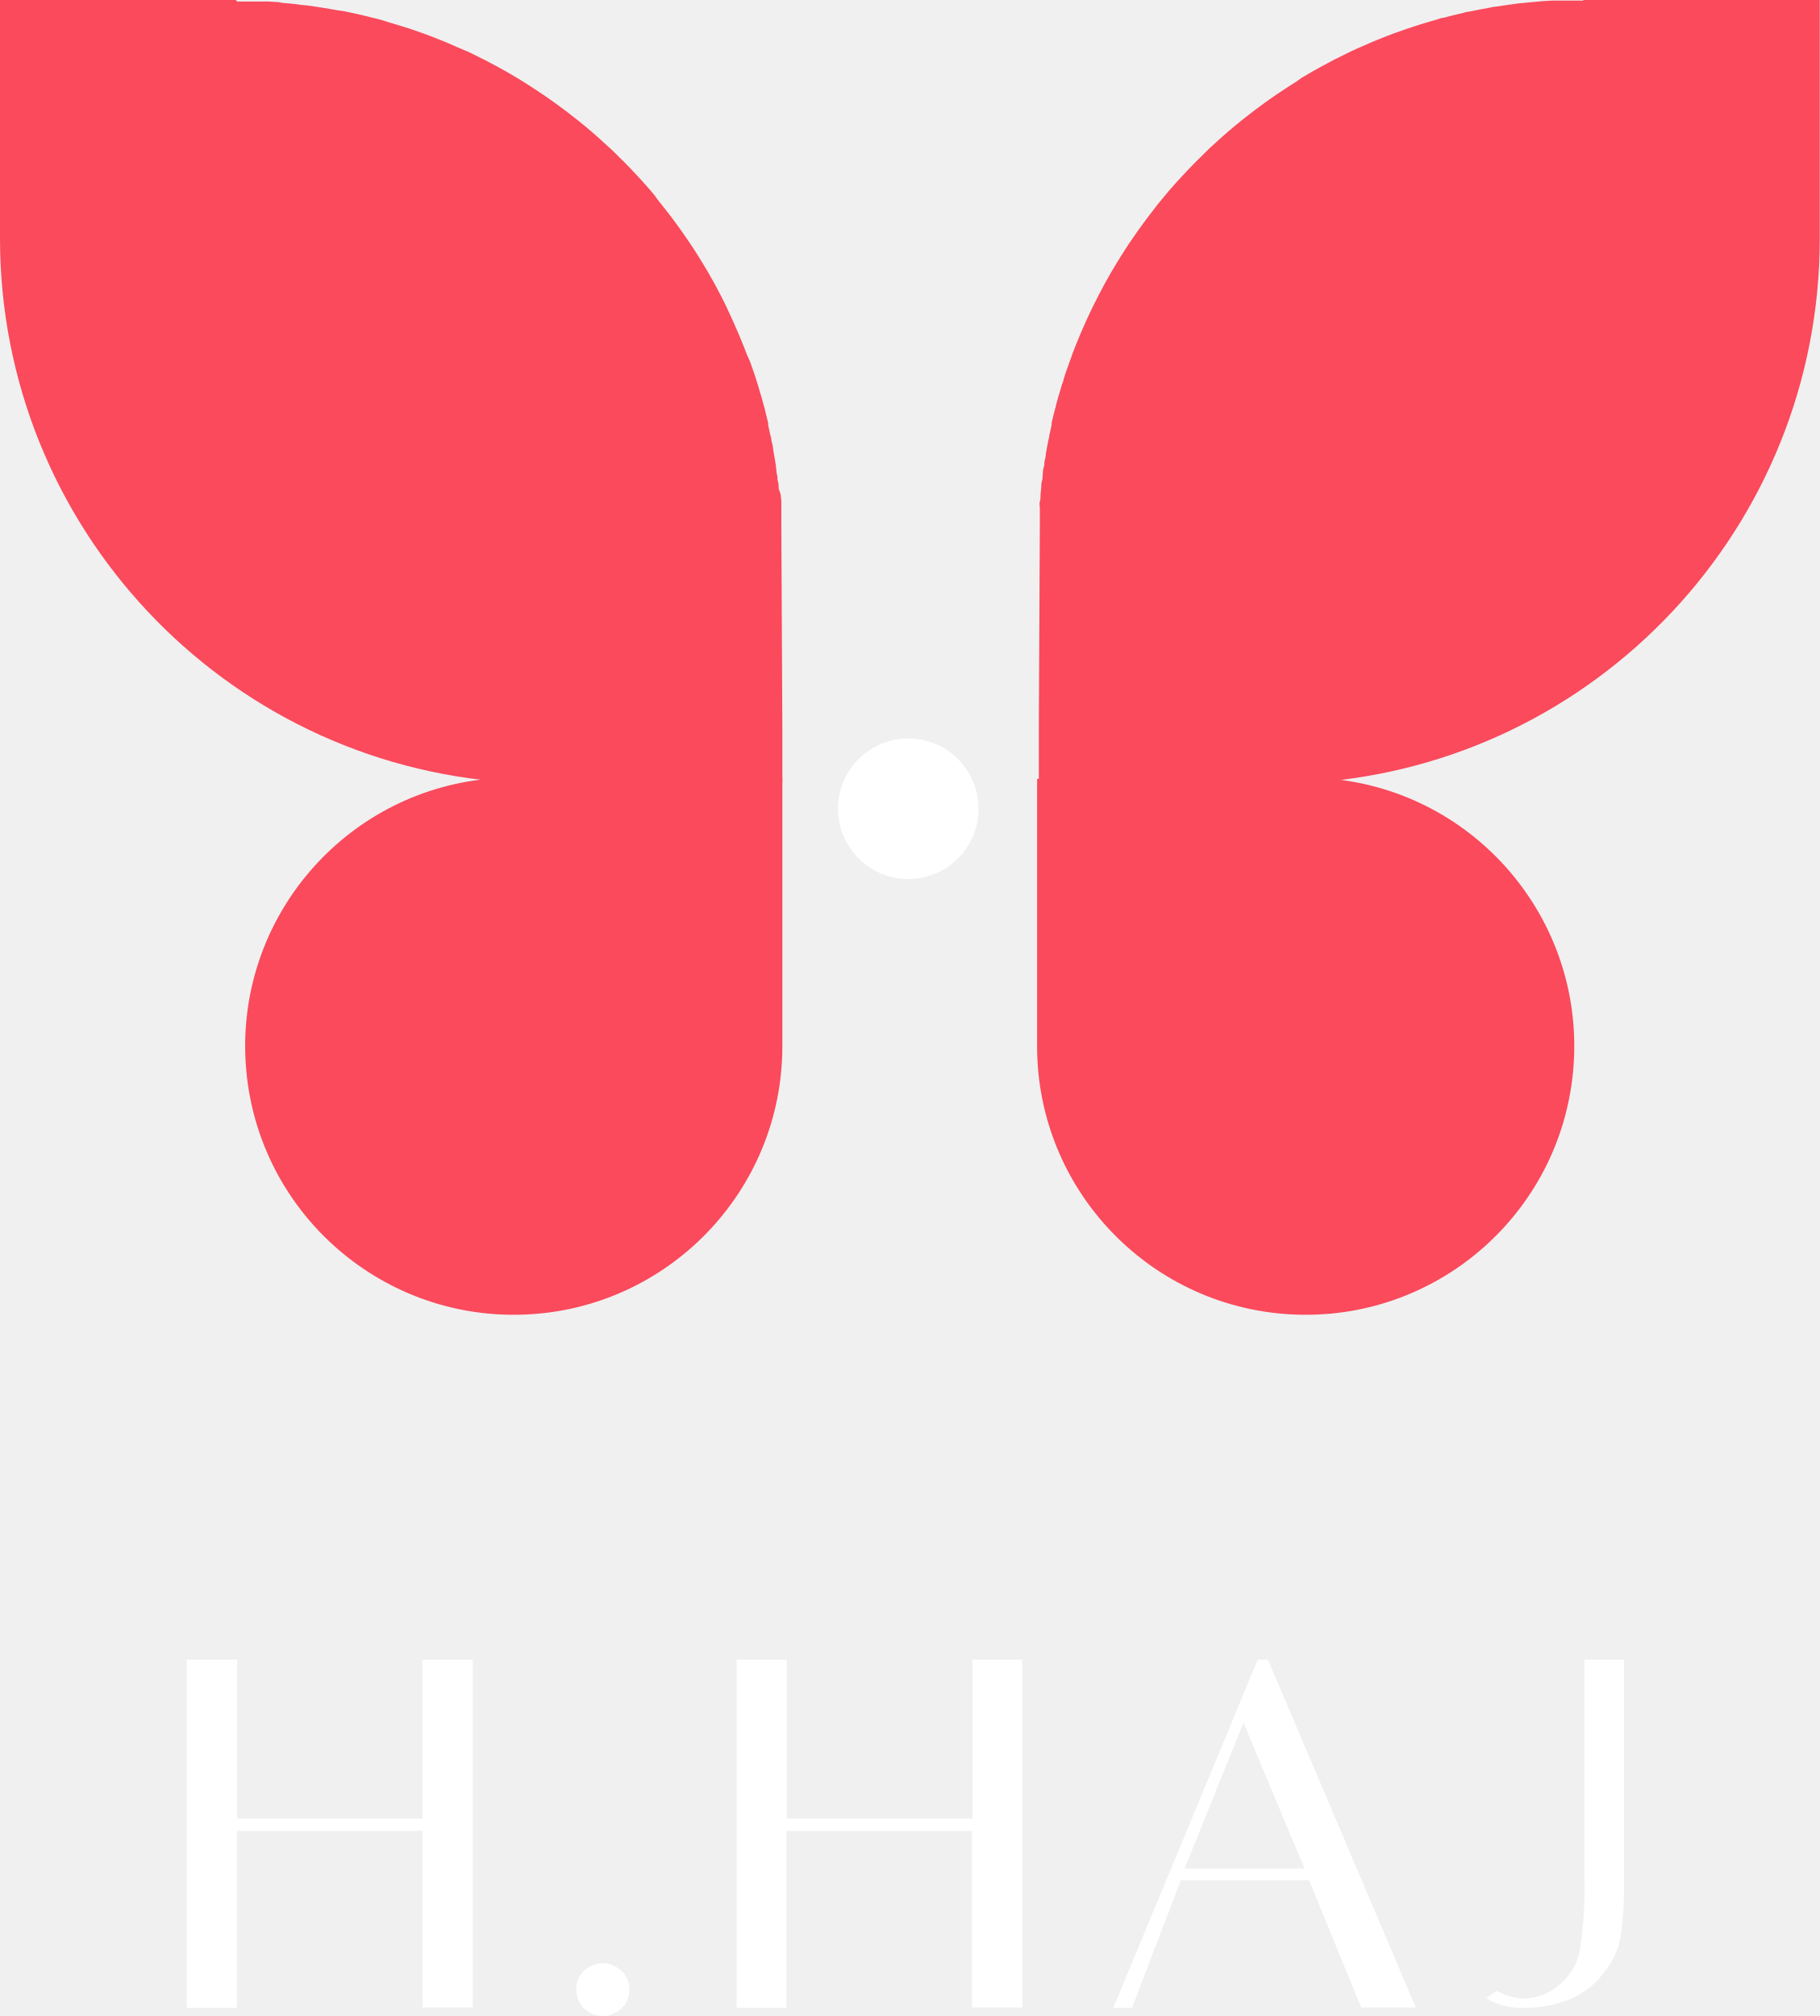
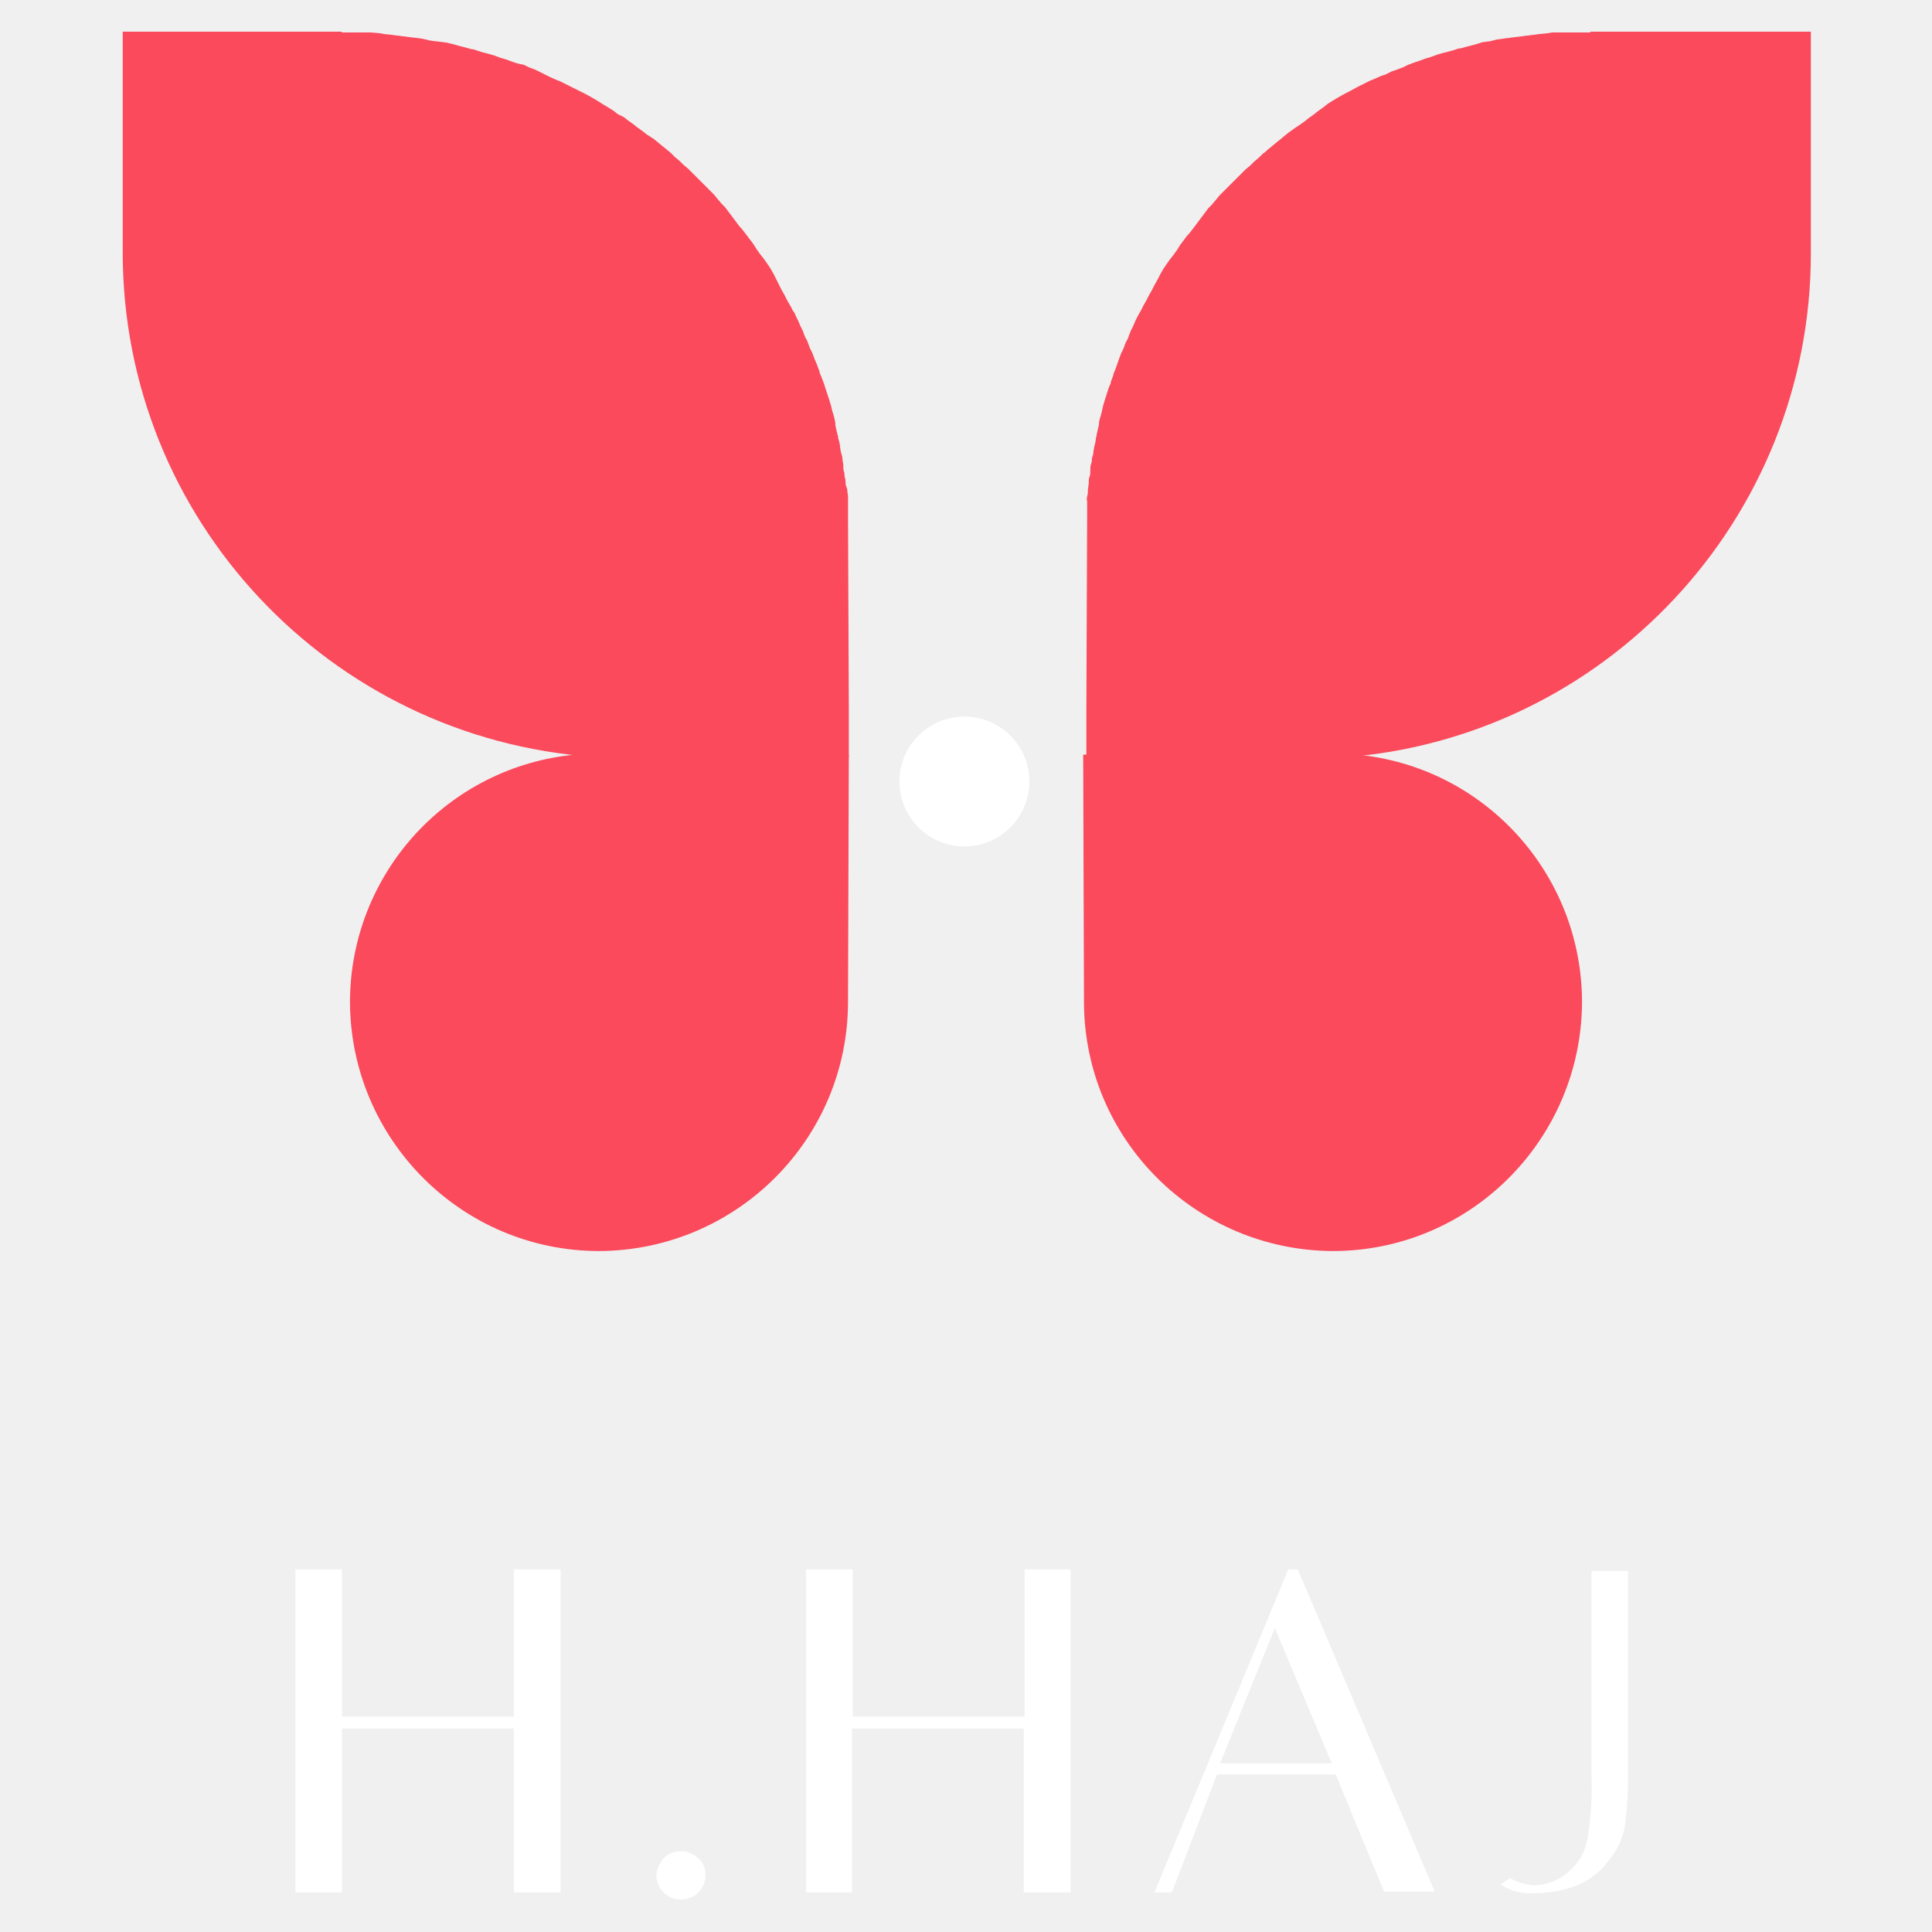
- <svg xmlns="http://www.w3.org/2000/svg" id="Layer_1" data-name="Layer 1" viewBox="0 0 178.7 198">
-   <defs>
-     <style>.cls-1{fill:#fa4a5c;}.cls-2{fill:#fff;}</style>
-   </defs>
-   <path class="cls-1" d="M87.49,103.74A26.38,26.38,0,1,1,58.6,77.49h0c.83-.08,1.67-.13,2.51-.13s1.68,0,2.51.13H87.49" transform="translate(-10.65 -1)" />
-   <path class="cls-1" d="M10.65,1V24.42a53.55,53.55,0,0,0,50,53.42c1.18.08,2.38.12,3.58.12s2.39,0,3.57-.12H87.49v-5.2l-.1-20.12h0v.1c0,.14,0,.27,0,.4,0-.16,0-.33,0-.5h0c0-.1,0-.2,0-.31s0-.41,0-.61,0-.48,0-.73,0-.4,0-.6-.05-.48-.07-.73L87.13,49c0-.24,0-.49-.08-.73s0-.39-.07-.58-.07-.49-.1-.74-.06-.37-.08-.56-.09-.51-.13-.76l-.09-.53c0-.27-.1-.55-.16-.82s0-.31-.09-.46c-.07-.35-.15-.7-.23-1.05,0-.07,0-.14,0-.21-.1-.43-.2-.84-.31-1.26,0-.13-.07-.25-.1-.38-.08-.29-.15-.58-.23-.86l-.15-.48c-.07-.26-.14-.51-.22-.76s-.11-.34-.16-.51l-.23-.71c-.06-.17-.13-.35-.19-.53s-.15-.45-.24-.67L84,35.81c-.09-.22-.17-.44-.25-.66l-.22-.54c-.09-.21-.17-.42-.26-.64s-.15-.36-.23-.53-.18-.43-.28-.64l-.24-.53-.29-.62L82,31.13c-.1-.21-.2-.41-.31-.62s-.17-.34-.26-.51l-.32-.61-.27-.51c-.12-.2-.23-.4-.34-.6l-.28-.5-.36-.6c-.09-.16-.19-.32-.29-.48l-.37-.6-.3-.47-.39-.6-.3-.44L77.8,24l-.29-.42L77,22.88c-.08-.11-.16-.23-.25-.34-.24-.32-.48-.64-.73-.95l0,0c-.26-.33-.52-.66-.79-1L75,20.26l-.54-.65-.33-.37-.5-.56-.36-.39c-.17-.18-.33-.36-.5-.53l-.38-.4-.49-.5-.4-.39c-.16-.17-.33-.33-.49-.49l-.41-.39-.51-.46-.42-.39-.51-.45-.43-.38c-.18-.14-.35-.29-.52-.44l-.45-.36c-.17-.15-.35-.29-.53-.43l-.45-.35-.54-.42-.46-.34-.55-.41-.47-.33-.57-.4-.46-.31-.59-.39-.46-.3L62,9l-.45-.28-.66-.39-.43-.25-.75-.42-.35-.19-1.11-.59-.13-.06-1-.5-.39-.19L56,5.82l-.47-.2-.7-.31-.5-.21-.67-.27-.53-.21-.66-.25-.54-.19-.67-.24-.55-.18L50,3.54l-.56-.17-.67-.2L48.24,3c-.23-.06-.45-.13-.68-.18L47,2.68l-.69-.17-.57-.13c-.23-.06-.46-.1-.69-.15l-.58-.12L43.75,2l-.58-.1c-.23-.05-.47-.09-.71-.12l-.58-.09-.73-.11-.57-.07c-.25,0-.51-.06-.76-.09l-.55-.06-.82-.07L38,1.21l-1-.06-.37,0h0l-.89,0h-.44l-1.37,0h0L33.81,1H10.65ZM87.43,54.61c0-.42,0-.83,0-1.24C87.42,53.78,87.43,54.19,87.43,54.61Z" transform="translate(-10.65 -1)" />
-   <path class="cls-1" d="M112.51,103.74A26.38,26.38,0,1,0,141.4,77.49h0c-.83-.08-1.67-.13-2.51-.13s-1.68,0-2.51.13H112.51" transform="translate(-10.65 -1)" />
-   <path class="cls-1" d="M184,1H166.19l-.06.06h0l-1.37,0h-.44l-.89,0h0l-.37,0-1,.06-.5.05-.82.07-.55.06c-.25,0-.51.05-.76.09l-.57.07-.73.11-.58.09c-.24,0-.48.07-.71.12l-.58.1-.71.14-.58.12c-.23,0-.46.09-.69.15l-.57.13-.69.17-.57.15c-.23,0-.45.12-.68.18l-.56.16-.67.2-.56.17-.67.22-.55.18-.67.24-.54.19-.66.25-.53.21-.67.27-.5.21-.7.31-.47.2-.75.35-.39.19-1,.5-.13.06-1.11.59-.35.19-.75.42-.43.25-.66.39L138,9l-.62.39-.46.3-.59.39-.46.31-.57.4-.47.33-.55.41-.46.34-.54.42-.45.35c-.18.14-.36.28-.53.43l-.45.36c-.17.15-.34.3-.52.44l-.43.38-.51.45-.42.39-.51.46L129,16c-.16.16-.33.32-.49.49l-.4.39-.49.5-.38.4c-.17.17-.33.35-.5.53l-.36.39-.5.56-.33.37-.54.65-.26.31c-.27.32-.53.65-.79,1l0,0c-.25.31-.49.63-.73.95-.09.11-.17.23-.25.34l-.49.67-.29.42-.43.62-.3.44-.39.6-.3.47-.37.6c-.1.16-.2.32-.29.48l-.36.6-.28.5c-.11.2-.22.4-.34.6l-.27.51-.32.61c-.09.17-.18.34-.26.51s-.21.41-.31.62l-.25.52-.29.62-.24.53c-.1.21-.19.43-.28.64s-.15.35-.23.53-.17.43-.26.64l-.22.54c-.08.22-.16.44-.25.66l-.19.54c-.09.22-.16.45-.24.67s-.13.36-.19.53l-.23.71c0,.17-.11.34-.16.51s-.15.5-.22.76l-.15.48c-.08.28-.15.57-.23.86,0,.13-.07.25-.1.38-.11.42-.21.83-.31,1.26,0,.07,0,.14,0,.21-.08.35-.16.7-.23,1.05,0,.15-.06.31-.09.46s-.11.55-.16.82l-.09.53c0,.25-.09.51-.13.76s0,.37-.08.56-.07.49-.1.74,0,.39-.07.58-.06.49-.08.73l-.06.59c0,.25,0,.49-.07.73s0,.4,0,.6,0,.49,0,.73,0,.41,0,.61,0,.21,0,.31h0c0,.17,0,.34,0,.5,0-.13,0-.26,0-.4v-.1h0l-.1,20.12v5.2h19.72Q134,78,135.8,78c1.2,0,2.4,0,3.58-.12a53.55,53.55,0,0,0,50-53.42V1ZM112.58,53.37c0,.41,0,.82,0,1.24C112.57,54.19,112.58,53.78,112.58,53.37Z" transform="translate(-10.65 -1)" />
-   <circle class="cls-2" cx="89.21" cy="79.43" r="6.9" />
-   <path class="cls-2" d="M57.08,164v34.17H52.15V180.82H33.92v17.37H29V164h4.94v15.61H52.15V164Z" transform="translate(-10.65 -1)" />
-   <path class="cls-2" d="M68,194.59a2.63,2.63,0,0,1,3.7,0,2.33,2.33,0,0,1,.76,1.8,2.44,2.44,0,0,1-.76,1.85,2.63,2.63,0,0,1-3.7,0,2.68,2.68,0,0,1-.76-1.85A2.48,2.48,0,0,1,68,194.59Z" transform="translate(-10.65 -1)" />
-   <path class="cls-2" d="M111.06,164v34.17h-4.94V180.82H87.89v17.37H83V164h4.93v15.61h18.23V164Z" transform="translate(-10.65 -1)" />
-   <path class="cls-2" d="M139.21,185.66H126.63l-4.8,12.53H120L134.18,164h1l14.53,34.17h-5.37l-2.56-6.26Zm-.43-1.14-6-14.33L127,184.52Z" transform="translate(-10.65 -1)" />
-   <path class="cls-2" d="M170.16,164V185.9a35.27,35.27,0,0,1-.33,5.27,7.42,7.42,0,0,1-1.57,3.46,8,8,0,0,1-3.27,2.66,11.68,11.68,0,0,1-4.8.9,6.21,6.21,0,0,1-3.56-.95l1-.71a7.14,7.14,0,0,0,2.47.76,5.54,5.54,0,0,0,3.84-1.47,5.62,5.62,0,0,0,1.9-3.42,38.25,38.25,0,0,0,.43-6.5V164Z" transform="translate(-10.65 -1)" />
+ <svg xmlns="http://www.w3.org/2000/svg" version="1.1" id="Layer_1" x="0px" y="0px" viewBox="0 0 244 244" style="enable-background:new 0 0 244 244;" xml:space="preserve">
+   <style type="text/css">
+ 	.st0{fill:#FA4A5C;}
+ 	.st1{fill:#FFFFFF;}
+ </style>
+   <g>
+     <path class="st0" d="M107.1,126.5c0,17.4-14.1,31.4-31.4,31.5c-17.4,0-31.4-14.1-31.5-31.4c0-16.2,12.3-29.8,28.5-31.3l0,0   c1-0.1,2-0.2,3-0.2c1,0,2,0,3,0.2h28.5" />
+     <path class="st0" d="M15.5,4v27.9c0,33.6,26.1,61.4,59.6,63.7c1.4,0.1,2.8,0.1,4.3,0.1c1.4,0,2.8,0,4.3-0.1h23.5v-6.2l-0.1-24l0,0   v0.1c0,0.2,0,0.3,0,0.5c0-0.2,0-0.4,0-0.6l0,0c0-0.1,0-0.2,0-0.4s0-0.5,0-0.7c0-0.2,0-0.6,0-0.9c0-0.3,0-0.5,0-0.7   s-0.1-0.6-0.1-0.9l-0.2-0.6c0-0.3,0-0.6-0.1-0.9c-0.1-0.3,0-0.5-0.1-0.7s-0.1-0.6-0.1-0.9c0-0.3-0.1-0.4-0.1-0.7s-0.1-0.6-0.2-0.9   l-0.1-0.6c0-0.3-0.1-0.7-0.2-1c-0.1-0.3,0-0.4-0.1-0.5c-0.1-0.4-0.2-0.8-0.3-1.3c0-0.1,0-0.2,0-0.3c-0.1-0.5-0.2-1-0.4-1.5   c0-0.2-0.1-0.3-0.1-0.5c-0.1-0.3-0.2-0.7-0.3-1l-0.2-0.6c-0.1-0.3-0.2-0.6-0.3-0.9c-0.1-0.3-0.1-0.4-0.2-0.6l-0.3-0.8   c-0.1-0.2-0.2-0.4-0.2-0.6c-0.1-0.2-0.2-0.5-0.3-0.8l-0.3-0.7c-0.1-0.3-0.2-0.5-0.3-0.8l-0.3-0.6c-0.1-0.3-0.2-0.5-0.3-0.8   s-0.2-0.4-0.3-0.6c-0.1-0.2-0.2-0.5-0.3-0.8l-0.3-0.6l-0.3-0.7l-0.3-0.6c-0.1-0.3-0.2-0.5-0.4-0.7c-0.1-0.3-0.2-0.4-0.3-0.6   l-0.4-0.7l-0.3-0.6c-0.1-0.2-0.3-0.5-0.4-0.7l-0.3-0.6L98,35.2c-0.1-0.2-0.2-0.4-0.3-0.6l-0.4-0.7l-0.4-0.6l-0.5-0.7L96,32.1   l-0.5-0.7l-0.3-0.5l-0.6-0.8c-0.1-0.1-0.2-0.3-0.3-0.4c-0.3-0.4-0.6-0.8-0.9-1.1l0,0c-0.3-0.4-0.6-0.8-0.9-1.2L92.2,27l-0.6-0.8   l-0.4-0.4l-0.6-0.7l-0.4-0.5c-0.2-0.2-0.4-0.4-0.6-0.6l-0.5-0.5l-0.6-0.6L88,22.4c-0.2-0.2-0.4-0.4-0.6-0.6l-0.5-0.5l-0.6-0.5   l-0.5-0.5l-0.6-0.5l-0.5-0.5c-0.2-0.2-0.4-0.3-0.6-0.5l-0.5-0.4c-0.2-0.2-0.4-0.3-0.6-0.5l-0.5-0.4L81.7,17l-0.5-0.4l-0.7-0.5   L80,15.7l-0.7-0.5l-0.5-0.4L78,14.4L77.5,14l-0.8-0.5l-0.5-0.3l-0.8-0.5l-0.5-0.3L74,11.9l-0.4-0.2L72.2,11l-0.2-0.1l-1.2-0.6   l-0.5-0.2l-0.9-0.4L69,9.5l-0.8-0.4l-0.6-0.3l-0.8-0.3l-0.6-0.3L65.3,8l-0.6-0.2l-0.8-0.3l-0.7-0.2L62.4,7l-0.7-0.2l-0.8-0.2   l-0.6-0.2c-0.3-0.1-0.5-0.2-0.8-0.2L58.8,6L58,5.8l-0.7-0.2c-0.3-0.1-0.5-0.1-0.8-0.2l-0.7-0.1l-0.9-0.1l-0.7-0.1   C54,5,53.7,5,53.4,4.9l-0.7-0.1l-0.9-0.1l-0.7-0.1c-0.3,0-0.6-0.1-0.9-0.1l-0.7-0.1l-1-0.1l-0.5-0.1l-1.2-0.1h-0.4l0,0h-1.1h-0.5   h-1.6l0,0L43.1,4H15.5z M107,67.9c0-0.5,0-1,0-1.5C107,66.9,107,67.4,107,67.9z" />
+     <path class="st0" d="M136.9,126.5c0,17.4,14.1,31.4,31.4,31.5c17.4,0,31.4-14.1,31.5-31.4c0-16.2-12.3-29.8-28.5-31.3l0,0   c-1-0.1-2-0.2-3-0.2s-2,0-3,0.2h-28.5" />
+     <path class="st0" d="M222.1,4h-21.2l-0.1,0.1l0,0h-1.6h-0.5h-1.1l0,0h-0.4L196,4.1l-0.6,0.1l-1,0.1l-0.7,0.1   c-0.3,0-0.6,0.1-0.9,0.1l-0.7,0.1l-0.9,0.1l-0.7,0.1c-0.3,0-0.6,0.1-0.8,0.1L189,5l-0.8,0.2l-0.7,0.1c-0.3,0-0.5,0.1-0.8,0.2   L186,5.7l-0.8,0.2l-0.7,0.2c-0.3,0-0.5,0.1-0.8,0.2L183,6.5l-0.8,0.2l-0.7,0.2l-0.8,0.3l-0.7,0.2l-0.8,0.3l-0.6,0.2l-0.8,0.3   l-0.6,0.3l-0.8,0.3L175.8,9L175,9.4l-0.6,0.2l-0.9,0.4l-0.5,0.2l-1.2,0.6l-0.2,0.1l-1.3,0.7l-0.4,0.2l-0.9,0.5l-0.5,0.3l-0.8,0.5   l-0.5,0.4l-0.7,0.5l-0.5,0.4l-0.7,0.5l-0.5,0.4l-0.7,0.5l-0.6,0.4l-0.7,0.5l-0.5,0.4l-0.6,0.5l-0.5,0.4c-0.2,0.2-0.4,0.3-0.6,0.5   l-0.5,0.4c-0.2,0.2-0.4,0.4-0.6,0.5l-0.5,0.5l-0.6,0.5l-0.5,0.5l-0.6,0.5l-0.5,0.5c-0.2,0.2-0.4,0.4-0.6,0.6l-0.5,0.5l-0.6,0.6   l-0.5,0.5c-0.2,0.2-0.4,0.4-0.6,0.6l-0.4,0.5l-0.6,0.7l-0.4,0.4l-0.6,0.8l-0.3,0.4c-0.3,0.4-0.6,0.8-0.9,1.2l0,0   c-0.3,0.4-0.6,0.8-0.9,1.1c-0.1,0.1-0.2,0.3-0.3,0.4l-0.6,0.8l-0.3,0.5l-0.5,0.7l-0.4,0.5l-0.5,0.7l-0.4,0.6l-0.4,0.7   c-0.1,0.2-0.2,0.4-0.3,0.6l-0.4,0.7l-0.3,0.6c-0.1,0.2-0.3,0.5-0.4,0.7l-0.3,0.6l-0.4,0.7c-0.1,0.2-0.2,0.4-0.3,0.6   s-0.3,0.5-0.4,0.7l-0.3,0.6l-0.3,0.7l-0.3,0.6c-0.1,0.3-0.2,0.5-0.3,0.8s-0.2,0.4-0.3,0.6c-0.1,0.2-0.2,0.5-0.3,0.8l-0.3,0.6   c-0.1,0.3-0.2,0.5-0.3,0.8l-0.2,0.6c-0.1,0.3-0.2,0.5-0.3,0.8c-0.1,0.3-0.2,0.4-0.2,0.6l-0.3,0.8c0,0.2-0.1,0.4-0.2,0.6   c-0.1,0.2-0.2,0.6-0.3,0.9l-0.2,0.6c-0.1,0.3-0.2,0.7-0.3,1c0,0.2-0.1,0.3-0.1,0.5c-0.1,0.5-0.3,1-0.4,1.5c0,0.1,0,0.2,0,0.3   c-0.1,0.4-0.2,0.8-0.3,1.3c0,0.2-0.1,0.4-0.1,0.5c0,0.2-0.1,0.7-0.2,1l-0.1,0.6c0,0.3-0.1,0.6-0.2,0.9c0,0.3,0,0.4-0.1,0.7   c-0.1,0.2-0.1,0.6-0.1,0.9c0,0.3,0,0.5-0.1,0.7s-0.1,0.6-0.1,0.9l-0.1,0.7c0,0.3,0,0.6-0.1,0.9c-0.1,0.3,0,0.5,0,0.7   c0,0.2,0,0.6,0,0.9s0,0.5,0,0.7c0,0.2,0,0.3,0,0.4l0,0c0,0.2,0,0.4,0,0.6c0-0.2,0-0.3,0-0.5v-0.1l0,0l-0.1,24v6.2h23.5   c1.3,0.1,2.6,0.2,4.1,0.2c1.4,0,2.9,0,4.3-0.1c33.5-2.2,59.6-30.1,59.6-63.7V4H222.1z M137,66.4c0,0.5,0,1,0,1.5   C137,67.4,137,66.9,137,66.4z" />
+     <circle class="st1" cx="121.8" cy="98.7" r="8.2" />
+     <path class="st1" d="M70.8,198.3V239h-5.9v-20.7H43.2V239h-5.9v-40.8h5.9v18.6h21.7v-18.6H70.8z" />
+     <path class="st1" d="M83.8,234.7c1.2-1.2,3.2-1.2,4.4,0c0.6,0.5,0.9,1.3,0.9,2.1c0,0.8-0.3,1.6-0.9,2.2c-1.2,1.2-3.2,1.2-4.4,0   c-0.6-0.6-0.9-1.4-0.9-2.2C82.9,236.1,83.3,235.3,83.8,234.7z" />
+     <path class="st1" d="M135.2,198.3V239h-5.9v-20.7h-21.7V239h-5.8v-40.8h5.9v18.6h21.7v-18.6H135.2z" />
+     <path class="st1" d="M168.7,224.1h-15L148,239h-2.2l16.9-40.8h1.2l17.3,40.7h-6.4l-3.1-7.5L168.7,224.1z M168.2,222.7l-7.2-17.1   l-6.9,17.1H168.2z" />
+     <path class="st1" d="M205.6,198.3v26.1c0,2.1-0.1,4.2-0.4,6.3c-0.3,1.5-0.9,2.9-1.9,4.1c-1,1.4-2.3,2.5-3.9,3.2   c-1.8,0.8-3.8,1.1-5.7,1.1c-1.5,0.1-3-0.3-4.2-1.1l1.2-0.8c0.9,0.5,1.9,0.8,2.9,0.9c1.7,0,3.3-0.6,4.6-1.8c1.2-1,2-2.5,2.3-4.1   c0.4-2.6,0.6-5.2,0.5-7.7v-26.1H205.6z" />
+   </g>
</svg>
